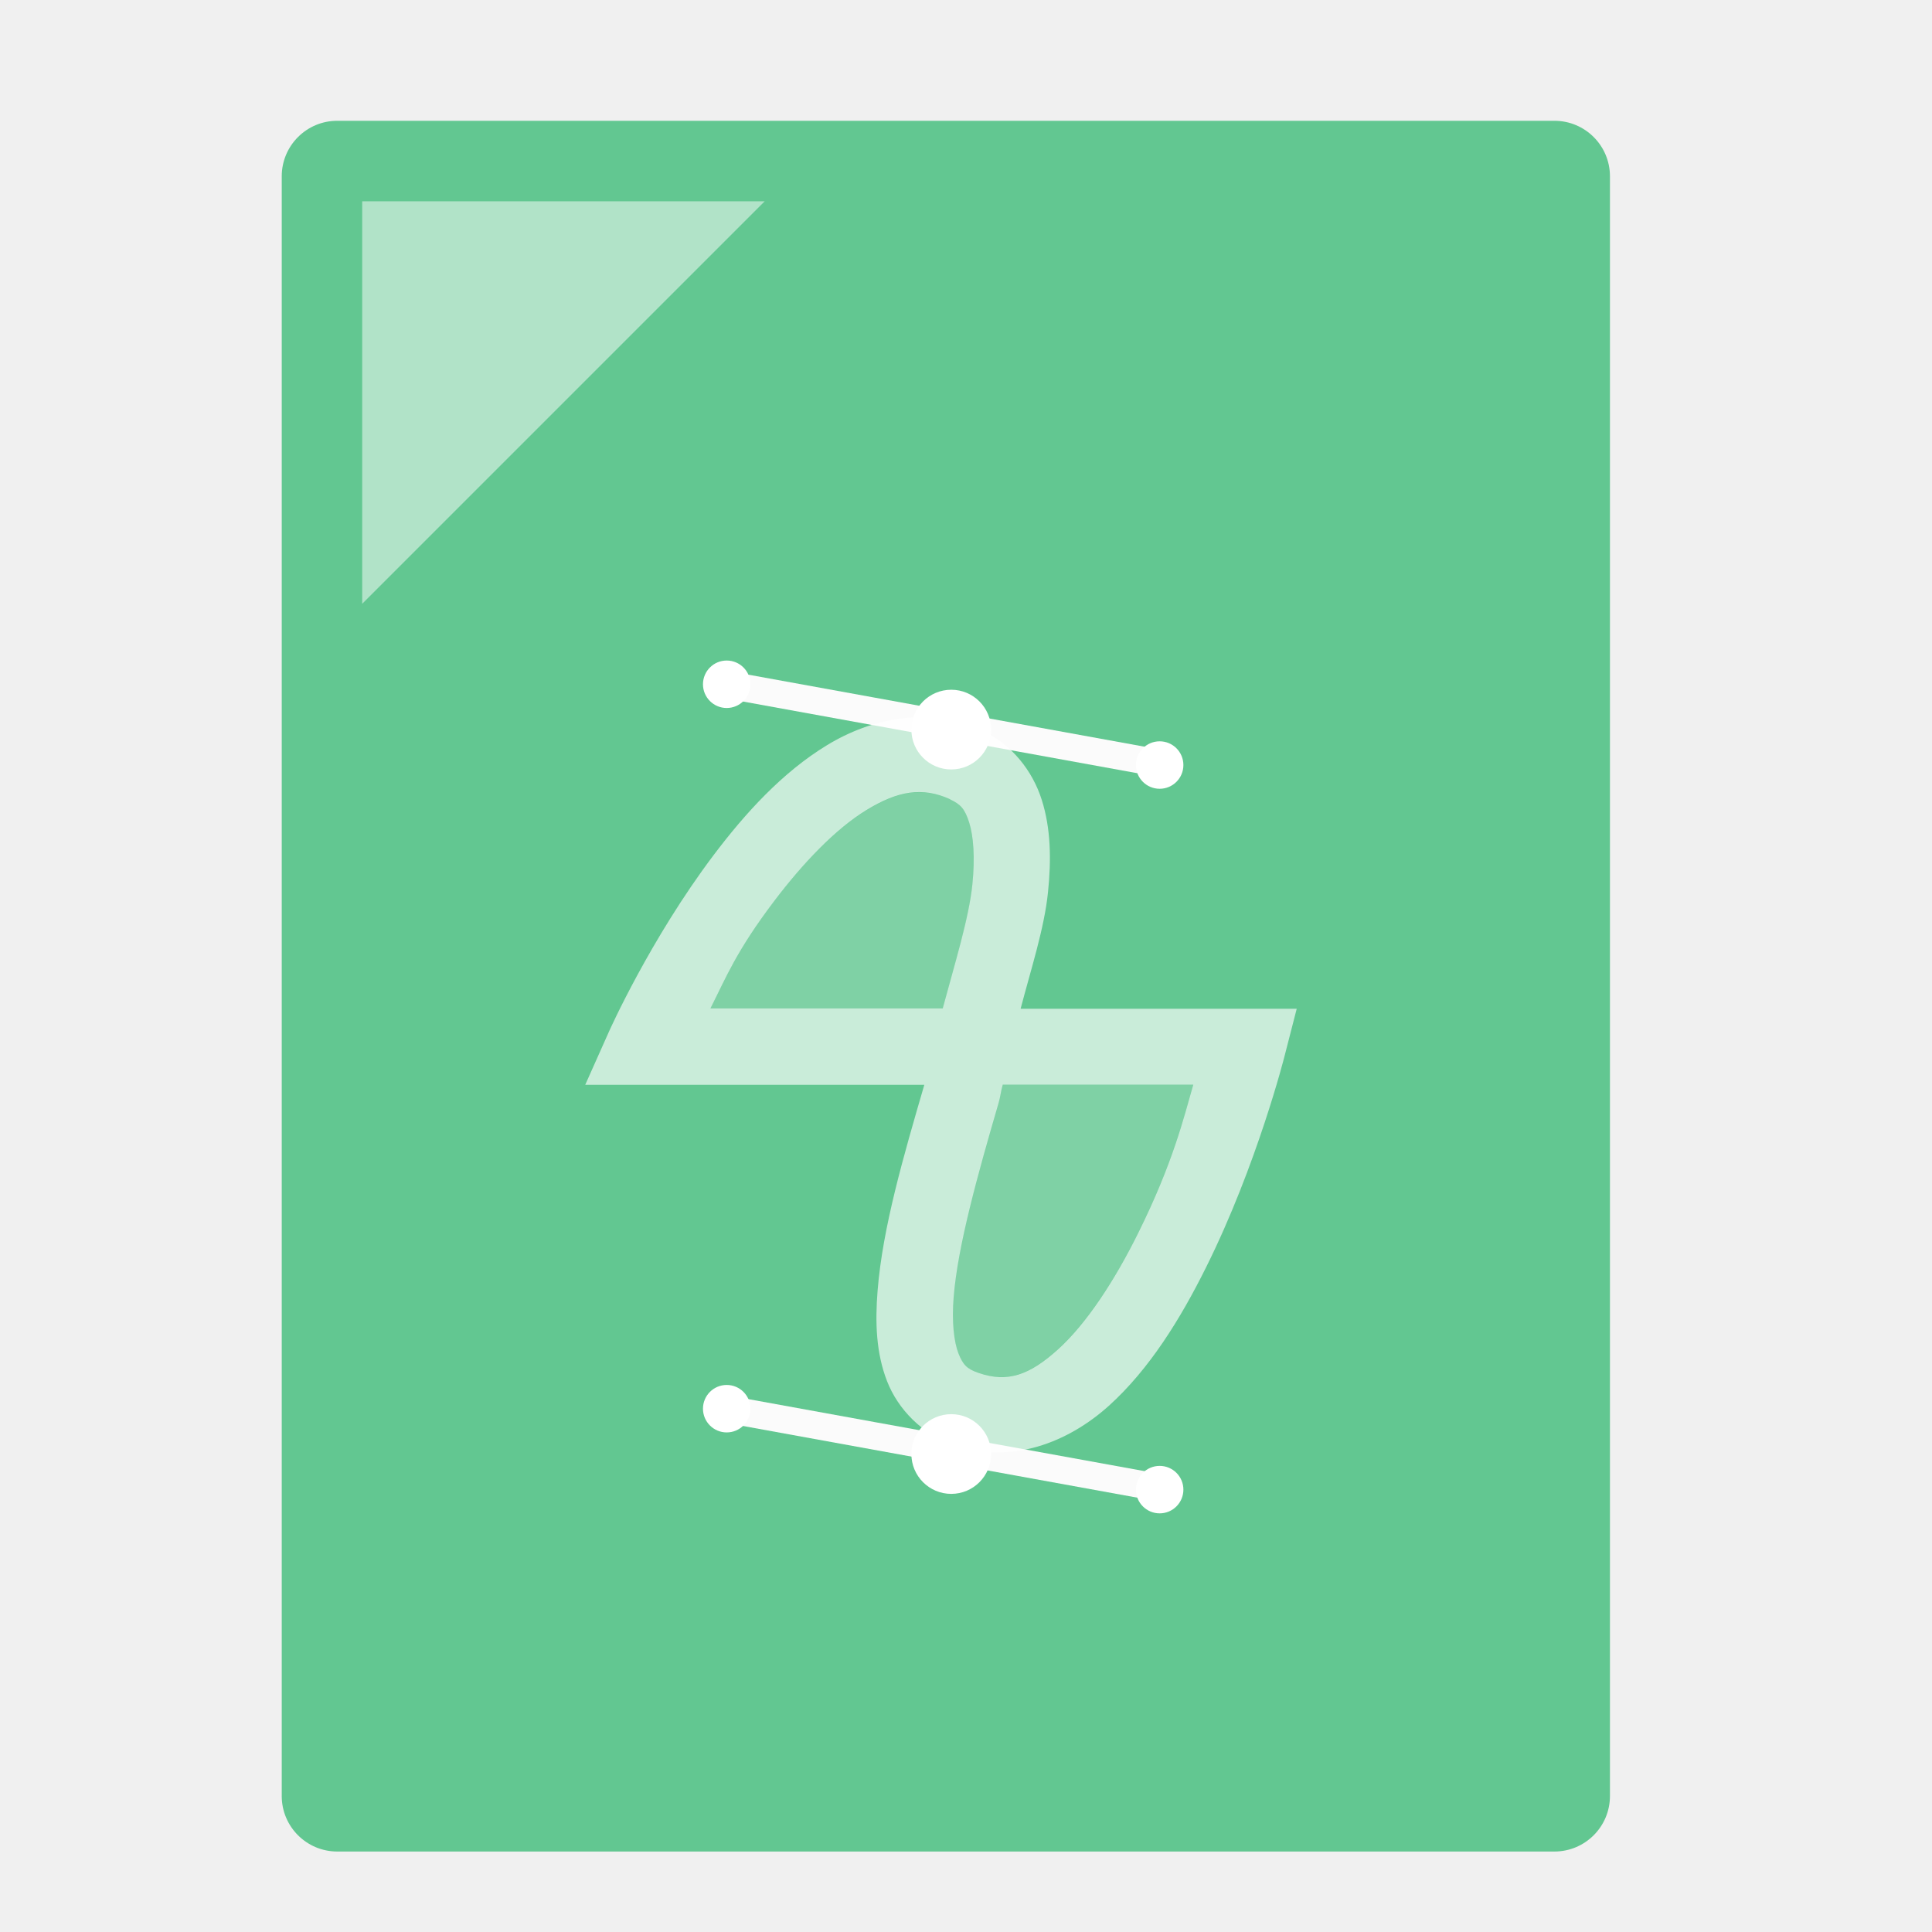
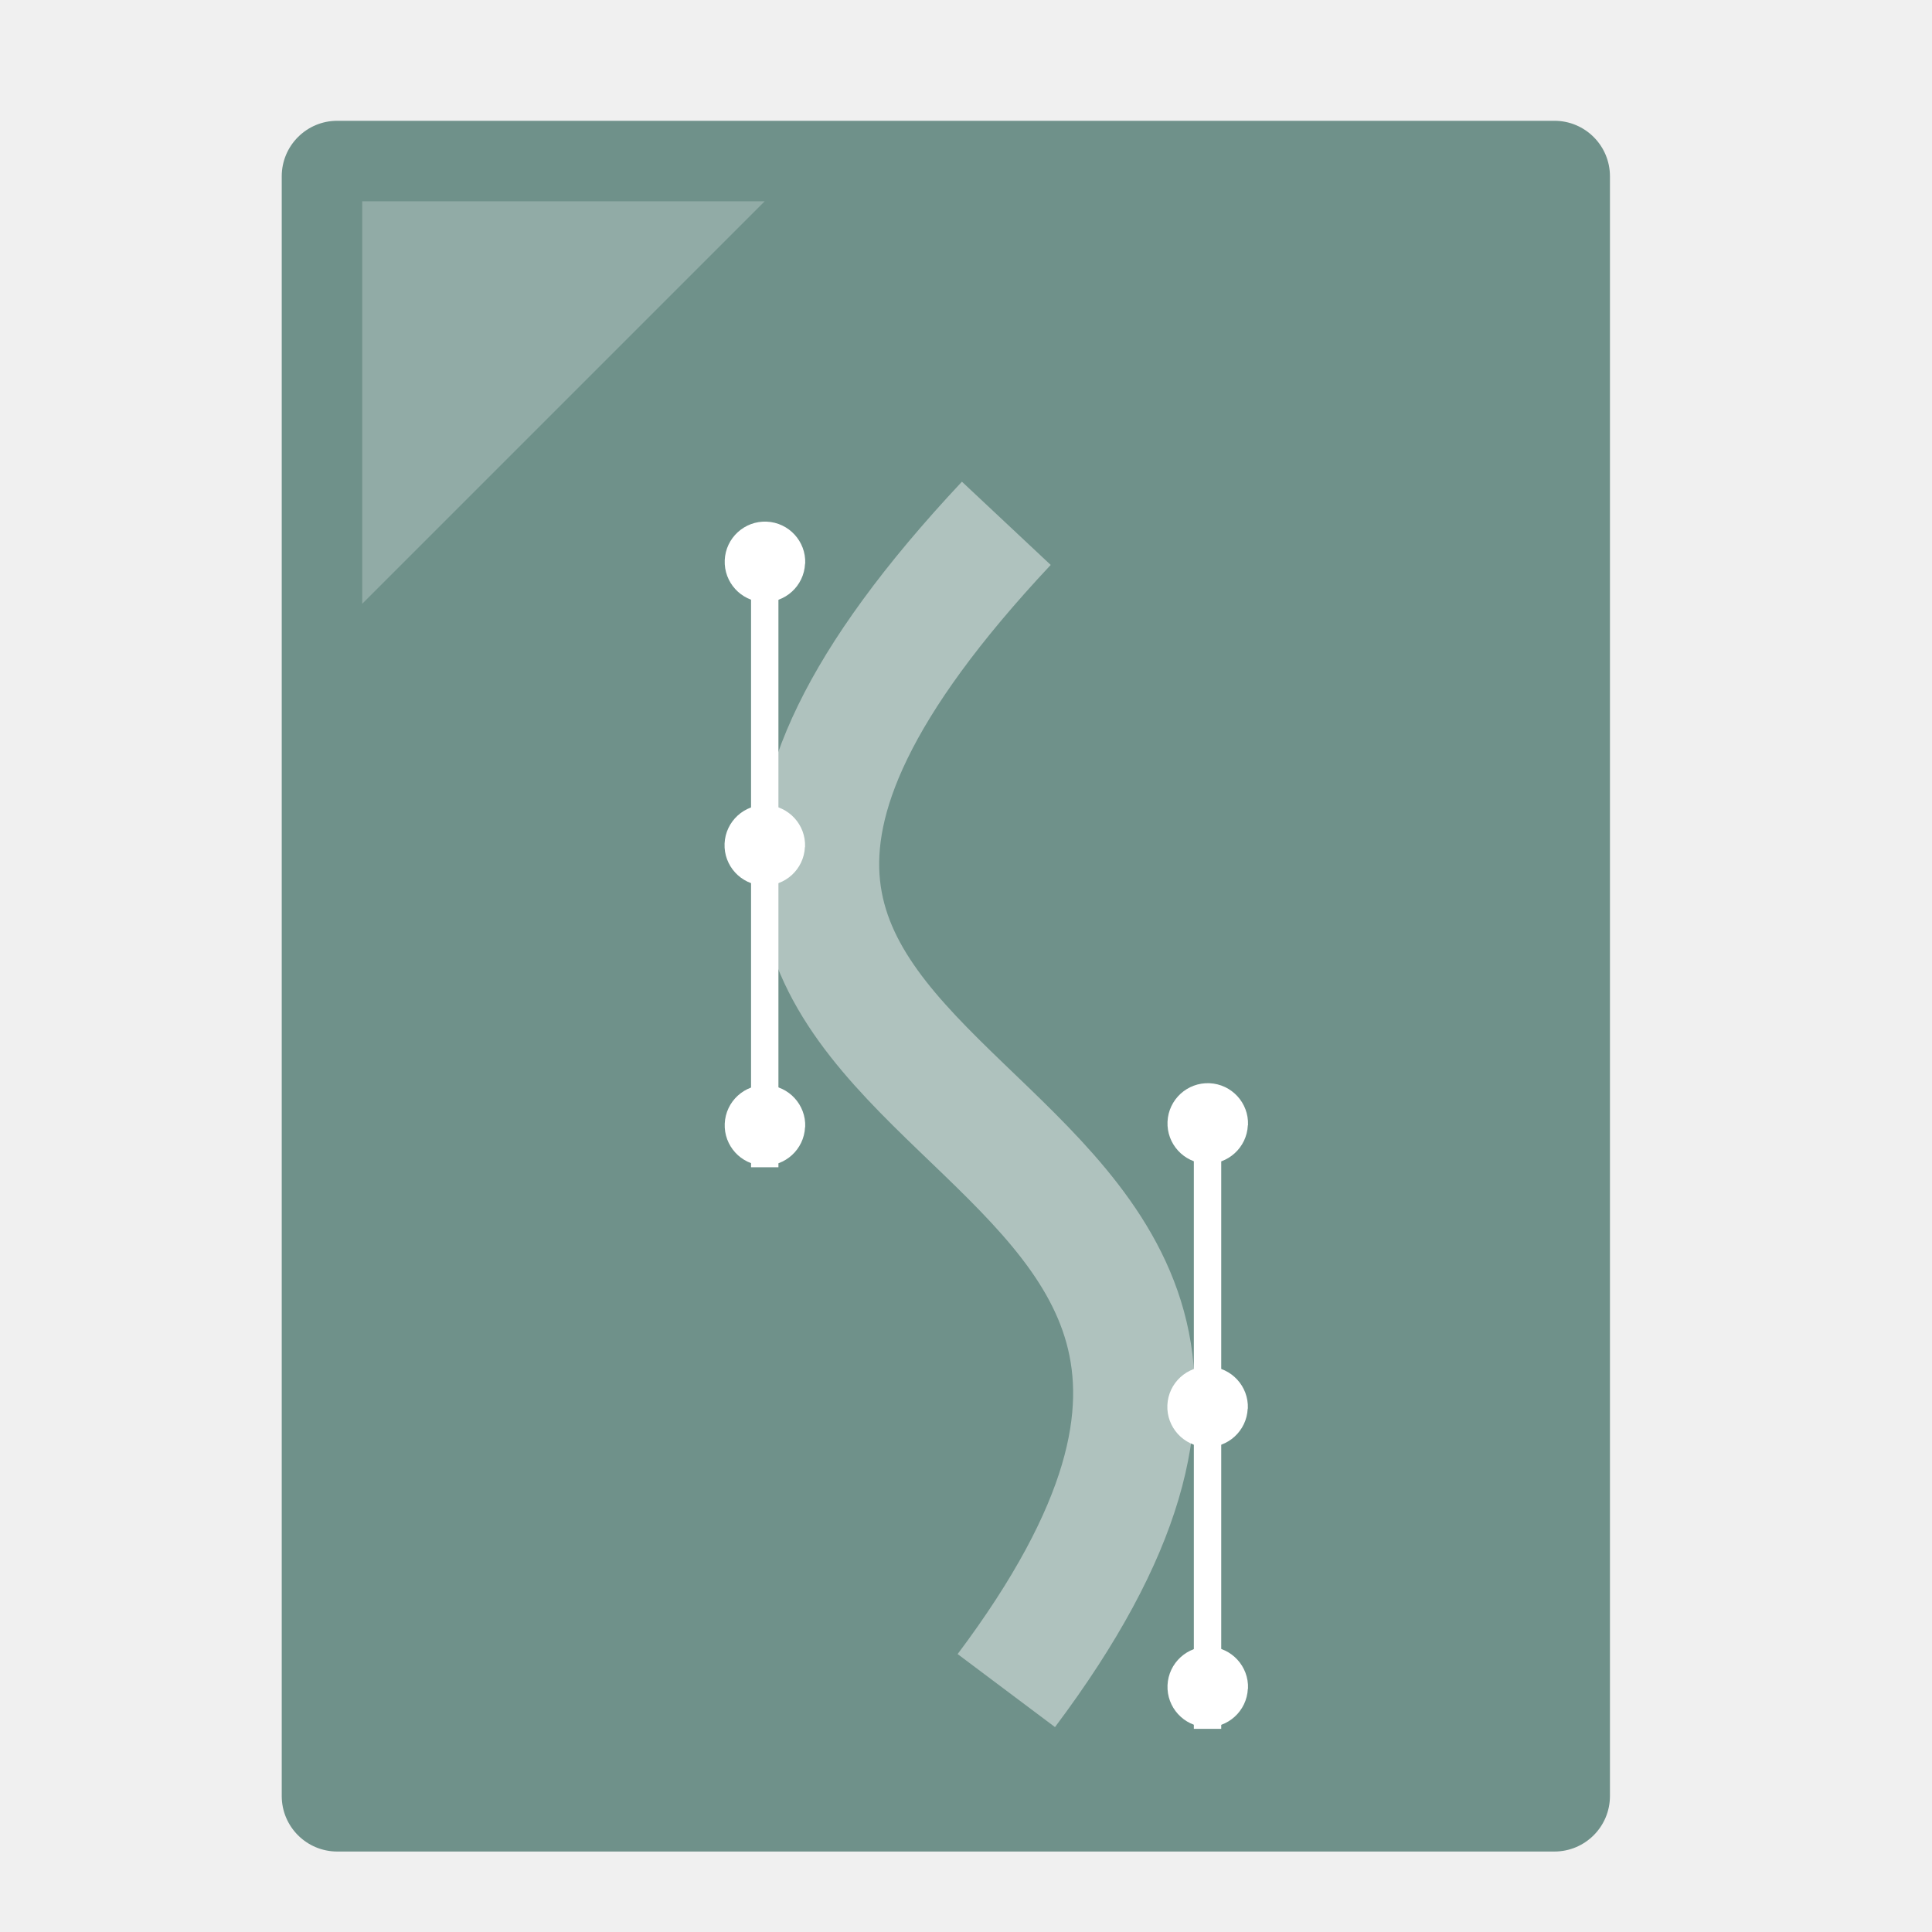
<svg xmlns="http://www.w3.org/2000/svg" width="48" height="48" viewBox="0 0 12.7 12.7" version="1.1" id="svg8">
  <defs id="defs2" />
  <g id="layer1" transform="translate(0,-284.3)">
-     <rect style="opacity:1;fill:#62c791;fill-opacity:1;fill-rule:nonzero;stroke:none;stroke-width:0.292;stroke-linecap:round;stroke-linejoin:miter;stroke-miterlimit:4;stroke-dasharray:none;stroke-dashoffset:0;stroke-opacity:0.88" id="rect817" width="8.731" height="11.377" x="1.852" y="285.094" ry="0.365" />
-     <path style="fill:#ffffff;fill-opacity:0.5;fill-rule:evenodd;stroke:none;stroke-width:0.073px;stroke-linecap:butt;stroke-linejoin:miter;stroke-opacity:1" d="M 2.381,285.623 H 5.027 L 2.381,288.269 Z" id="path819" />
-     <path style="fill:#ffffff;fill-opacity:0.187;fill-rule:evenodd;stroke:none;stroke-width:1.89;stroke-linecap:butt;stroke-linejoin:miter;stroke-miterlimit:4;stroke-dasharray:none;stroke-opacity:0.658" d="M 22.598 19.699 C 22.263 19.747 21.919 19.893 21.533 20.127 C 20.762 20.595 19.942 21.45 19.236 22.385 C 18.293 23.633 18.04 24.286 17.65 25.057 L 23.422 25.057 C 23.715 23.97 24.076 22.804 24.16 21.971 C 24.227 21.309 24.186 20.769 24.08 20.436 C 23.974 20.102 23.87 19.978 23.607 19.859 C 23.259 19.701 22.933 19.652 22.598 19.699 z M 24.906 26.947 C 24.861 27.102 24.848 27.243 24.803 27.396 C 24.281 29.188 23.79 30.948 23.689 32.211 C 23.639 32.843 23.695 33.335 23.807 33.619 C 23.918 33.904 24.009 34.005 24.309 34.107 C 25.037 34.357 25.58 34.155 26.287 33.518 C 26.994 32.88 27.698 31.798 28.273 30.639 C 29.146 28.882 29.412 27.76 29.646 26.947 L 24.906 26.947 z " transform="matrix(0.2645833,0,0,0.2645833,0,284.3)" id="path956" />
-     <path style="fill:none;fill-rule:evenodd;stroke:#fbfbfb;stroke-width:0.18;stroke-linecap:butt;stroke-linejoin:miter;stroke-opacity:1;stroke-miterlimit:4;stroke-dasharray:none" d="m 4.763,288.798 2.91,0.529" id="path958" />
-     <circle style="opacity:1;fill:#ffffff;fill-opacity:1;fill-rule:nonzero;stroke:none;stroke-width:0.396;stroke-linecap:round;stroke-linejoin:miter;stroke-miterlimit:4;stroke-dasharray:none;stroke-dashoffset:0;stroke-opacity:1" id="path960" cx="6.253" cy="289.096" r="0.262" />
-     <circle style="opacity:1;fill:#ffffff;fill-opacity:1;fill-rule:nonzero;stroke:none;stroke-width:0.236;stroke-linecap:round;stroke-linejoin:miter;stroke-miterlimit:4;stroke-dasharray:none;stroke-dashoffset:0;stroke-opacity:0.658" id="path962" cx="7.623" cy="289.329" r="0.156" />
-     <circle r="0.156" cy="288.798" cx="4.777" id="circle964" style="opacity:1;fill:#ffffff;fill-opacity:1;fill-rule:nonzero;stroke:none;stroke-width:0.236;stroke-linecap:round;stroke-linejoin:miter;stroke-miterlimit:4;stroke-dasharray:none;stroke-dashoffset:0;stroke-opacity:0.658" />
-     <path style="fill:none;fill-rule:evenodd;stroke:#fbfbfb;stroke-width:0.18;stroke-linecap:butt;stroke-linejoin:miter;stroke-miterlimit:4;stroke-dasharray:none;stroke-opacity:1" d="m 4.762,293.56 2.91,0.529" id="path958-3" />
-     <circle style="opacity:1;fill:#ffffff;fill-opacity:1;fill-rule:nonzero;stroke:none;stroke-width:0.396;stroke-linecap:round;stroke-linejoin:miter;stroke-miterlimit:4;stroke-dasharray:none;stroke-dashoffset:0;stroke-opacity:1" id="path960-6" cx="6.253" cy="293.858" r="0.262" />
-     <circle style="opacity:1;fill:#ffffff;fill-opacity:1;fill-rule:nonzero;stroke:none;stroke-width:0.236;stroke-linecap:round;stroke-linejoin:miter;stroke-miterlimit:4;stroke-dasharray:none;stroke-dashoffset:0;stroke-opacity:0.658" id="path962-7" cx="7.623" cy="294.092" r="0.156" />
-     <circle r="0.156" cy="293.56" cx="4.777" id="circle964-5" style="opacity:1;fill:#ffffff;fill-opacity:1;fill-rule:nonzero;stroke:none;stroke-width:0.236;stroke-linecap:round;stroke-linejoin:miter;stroke-miterlimit:4;stroke-dasharray:none;stroke-dashoffset:0;stroke-opacity:0.658" />
-     <path style="color:#000000;font-style:normal;font-variant:normal;font-weight:normal;font-stretch:normal;font-size:medium;line-height:normal;font-family:sans-serif;font-variant-ligatures:normal;font-variant-position:normal;font-variant-caps:normal;font-variant-numeric:normal;font-variant-alternates:normal;font-feature-settings:normal;text-indent:0;text-align:start;text-decoration:none;text-decoration-line:none;text-decoration-style:solid;text-decoration-color:#000000;letter-spacing:normal;word-spacing:normal;text-transform:none;writing-mode:lr-tb;direction:ltr;text-orientation:mixed;dominant-baseline:auto;baseline-shift:baseline;text-anchor:start;white-space:normal;shape-padding:0;clip-rule:nonzero;display:inline;overflow:visible;visibility:visible;opacity:1;isolation:auto;mix-blend-mode:normal;color-interpolation:sRGB;color-interpolation-filters:linearRGB;solid-color:#000000;solid-opacity:1;vector-effect:none;fill:#ffffff;fill-opacity:0.658;fill-rule:evenodd;stroke:none;stroke-width:0.5;stroke-linecap:butt;stroke-linejoin:miter;stroke-miterlimit:4;stroke-dasharray:none;stroke-dashoffset:0;stroke-opacity:1;color-rendering:auto;image-rendering:auto;shape-rendering:auto;text-rendering:auto;enable-background:accumulate" d="m 6.453,289.1 c -0.35,-0.159 -0.723,-0.08 -1.016,0.098 -0.293,0.178 -0.537,0.446 -0.746,0.723 -0.417,0.553 -0.686,1.156 -0.686,1.156 l -0.158,0.354 h 2.229 c -0.136,0.467 -0.274,0.938 -0.307,1.352 -0.017,0.21 -0.01,0.411 0.062,0.596 0.072,0.185 0.231,0.349 0.438,0.42 0.379,0.13 0.752,-0.017 1.02,-0.258 0.267,-0.241 0.471,-0.572 0.639,-0.91 0.336,-0.675 0.516,-1.389 0.516,-1.389 l 0.08,-0.311 H 6.709 c 0.068,-0.26 0.156,-0.529 0.18,-0.766 0.022,-0.214 0.019,-0.418 -0.041,-0.607 -0.06,-0.19 -0.197,-0.367 -0.395,-0.457 z m -0.207,0.455 c 0.07,0.032 0.097,0.064 0.125,0.152 0.028,0.088 0.039,0.231 0.021,0.406 -0.022,0.221 -0.118,0.529 -0.195,0.816 H 4.67 c 0.103,-0.204 0.17,-0.377 0.42,-0.707 0.187,-0.247 0.403,-0.474 0.607,-0.598 0.204,-0.124 0.364,-0.154 0.549,-0.07 z m 0.344,1.875 H 7.844 c -0.062,0.215 -0.132,0.512 -0.363,0.977 -0.152,0.307 -0.338,0.593 -0.525,0.762 -0.187,0.169 -0.331,0.222 -0.523,0.156 -0.079,-0.027 -0.103,-0.054 -0.133,-0.129 -0.029,-0.075 -0.045,-0.206 -0.031,-0.373 0.027,-0.334 0.157,-0.8 0.295,-1.273 0.012,-0.041 0.015,-0.078 0.027,-0.119 z" id="path990" />
+     <rect style="opacity:1;fill:#6f918a;fill-opacity:1;fill-rule:nonzero;stroke:none;stroke-width:0.292;stroke-linecap:round;stroke-linejoin:miter;stroke-miterlimit:4;stroke-dasharray:none;stroke-dashoffset:0;stroke-opacity:0.88" id="rect817" width="8.731" height="11.377" x="1.852" y="285.094" ry="0.365" />
+     <path style="fill:#ffffff;fill-opacity:0.235;fill-rule:evenodd;stroke:none;stroke-width:0.073px;stroke-linecap:butt;stroke-linejoin:miter;stroke-opacity:1" d="M 2.381,285.623 H 5.027 L 2.381,288.269 Z" id="path819" />
+     <path style="fill:none;stroke:#ffffff;stroke-width:0.8;stroke-linecap:butt;stroke-linejoin:miter;stroke-miterlimit:4;stroke-dasharray:none;stroke-opacity:0.446" d="m 6.615,287.74 c -3.969,4.233 3.175,3.44 0,7.673" id="path828" />
+     <g id="g842">
+       <path id="path830" d="m 5.027,288.004 0,3.969" style="fill:none;stroke:#ffffff;stroke-width:0.18;stroke-linecap:butt;stroke-linejoin:miter;stroke-opacity:1;stroke-miterlimit:4;stroke-dasharray:none" />
+       <path d="m 5.291,289.869 a 0.265,0.265 0 0 1 -0.276,0.252 0.265,0.265 0 0 1 -0.252,-0.276 0.265,0.265 0 0 1 0.276,-0.253 0.265,0.265 0 0 1 0.253,0.275" id="path832" style="fill:#ffffff;fill-opacity:1;stroke:none;stroke-width:0.18;stroke-linecap:round;stroke-linejoin:round;stroke-miterlimit:4;stroke-dasharray:none;stroke-dashoffset:0;stroke-opacity:1" />
+       <path style="fill:#ffffff;fill-opacity:1;stroke:none;stroke-width:0.18;stroke-linecap:round;stroke-linejoin:round;stroke-miterlimit:4;stroke-dasharray:none;stroke-dashoffset:0;stroke-opacity:1" id="path834" d="m 5.292,288.006 a 0.265,0.265 0 0 1 -0.276,0.252 0.265,0.265 0 0 1 -0.252,-0.276 0.265,0.265 0 0 1 0.276,-0.253 0.265,0.265 0 0 1 0.253,0.275" />
+       <path d="m 5.292,291.71 a 0.265,0.265 0 0 1 -0.276,0.252 0.265,0.265 0 0 1 -0.252,-0.276 0.265,0.265 0 0 1 0.276,-0.253 0.265,0.265 0 0 1 0.253,0.275" id="path836" style="fill:#ffffff;fill-opacity:1;stroke:none;stroke-width:0.18;stroke-linecap:round;stroke-linejoin:round;stroke-miterlimit:4;stroke-dasharray:none;stroke-dashoffset:0;stroke-opacity:1" />
+     </g>
+     <g id="g852" transform="translate(2.910719,3.691512)">
+       <path style="fill:none;stroke:#ffffff;stroke-width:0.18;stroke-linecap:butt;stroke-linejoin:miter;stroke-miterlimit:4;stroke-dasharray:none;stroke-opacity:1" d="m 5.027,288.004 v 3.969" id="path844" />
+       <path style="fill:#ffffff;fill-opacity:1;stroke:none;stroke-width:0.18;stroke-linecap:round;stroke-linejoin:round;stroke-miterlimit:4;stroke-dasharray:none;stroke-dashoffset:0;stroke-opacity:1" id="path846" d="m 5.291,289.869 a 0.265,0.265 0 0 1 -0.276,0.252 0.265,0.265 0 0 1 -0.252,-0.276 0.265,0.265 0 0 1 0.276,-0.253 0.265,0.265 0 0 1 0.253,0.275" />
+       <path d="m 5.292,288.006 a 0.265,0.265 0 0 1 -0.276,0.252 0.265,0.265 0 0 1 -0.252,-0.276 0.265,0.265 0 0 1 0.276,-0.253 0.265,0.265 0 0 1 0.253,0.275" id="path848" style="fill:#ffffff;fill-opacity:1;stroke:none;stroke-width:0.18;stroke-linecap:round;stroke-linejoin:round;stroke-miterlimit:4;stroke-dasharray:none;stroke-dashoffset:0;stroke-opacity:1" />
+       <path style="fill:#ffffff;fill-opacity:1;stroke:none;stroke-width:0.18;stroke-linecap:round;stroke-linejoin:round;stroke-miterlimit:4;stroke-dasharray:none;stroke-dashoffset:0;stroke-opacity:1" id="path850" d="m 5.292,291.71 a 0.265,0.265 0 0 1 -0.276,0.252 0.265,0.265 0 0 1 -0.252,-0.276 0.265,0.265 0 0 1 0.276,-0.253 0.265,0.265 0 0 1 0.253,0.275" />
+     </g>
  </g>
</svg>
